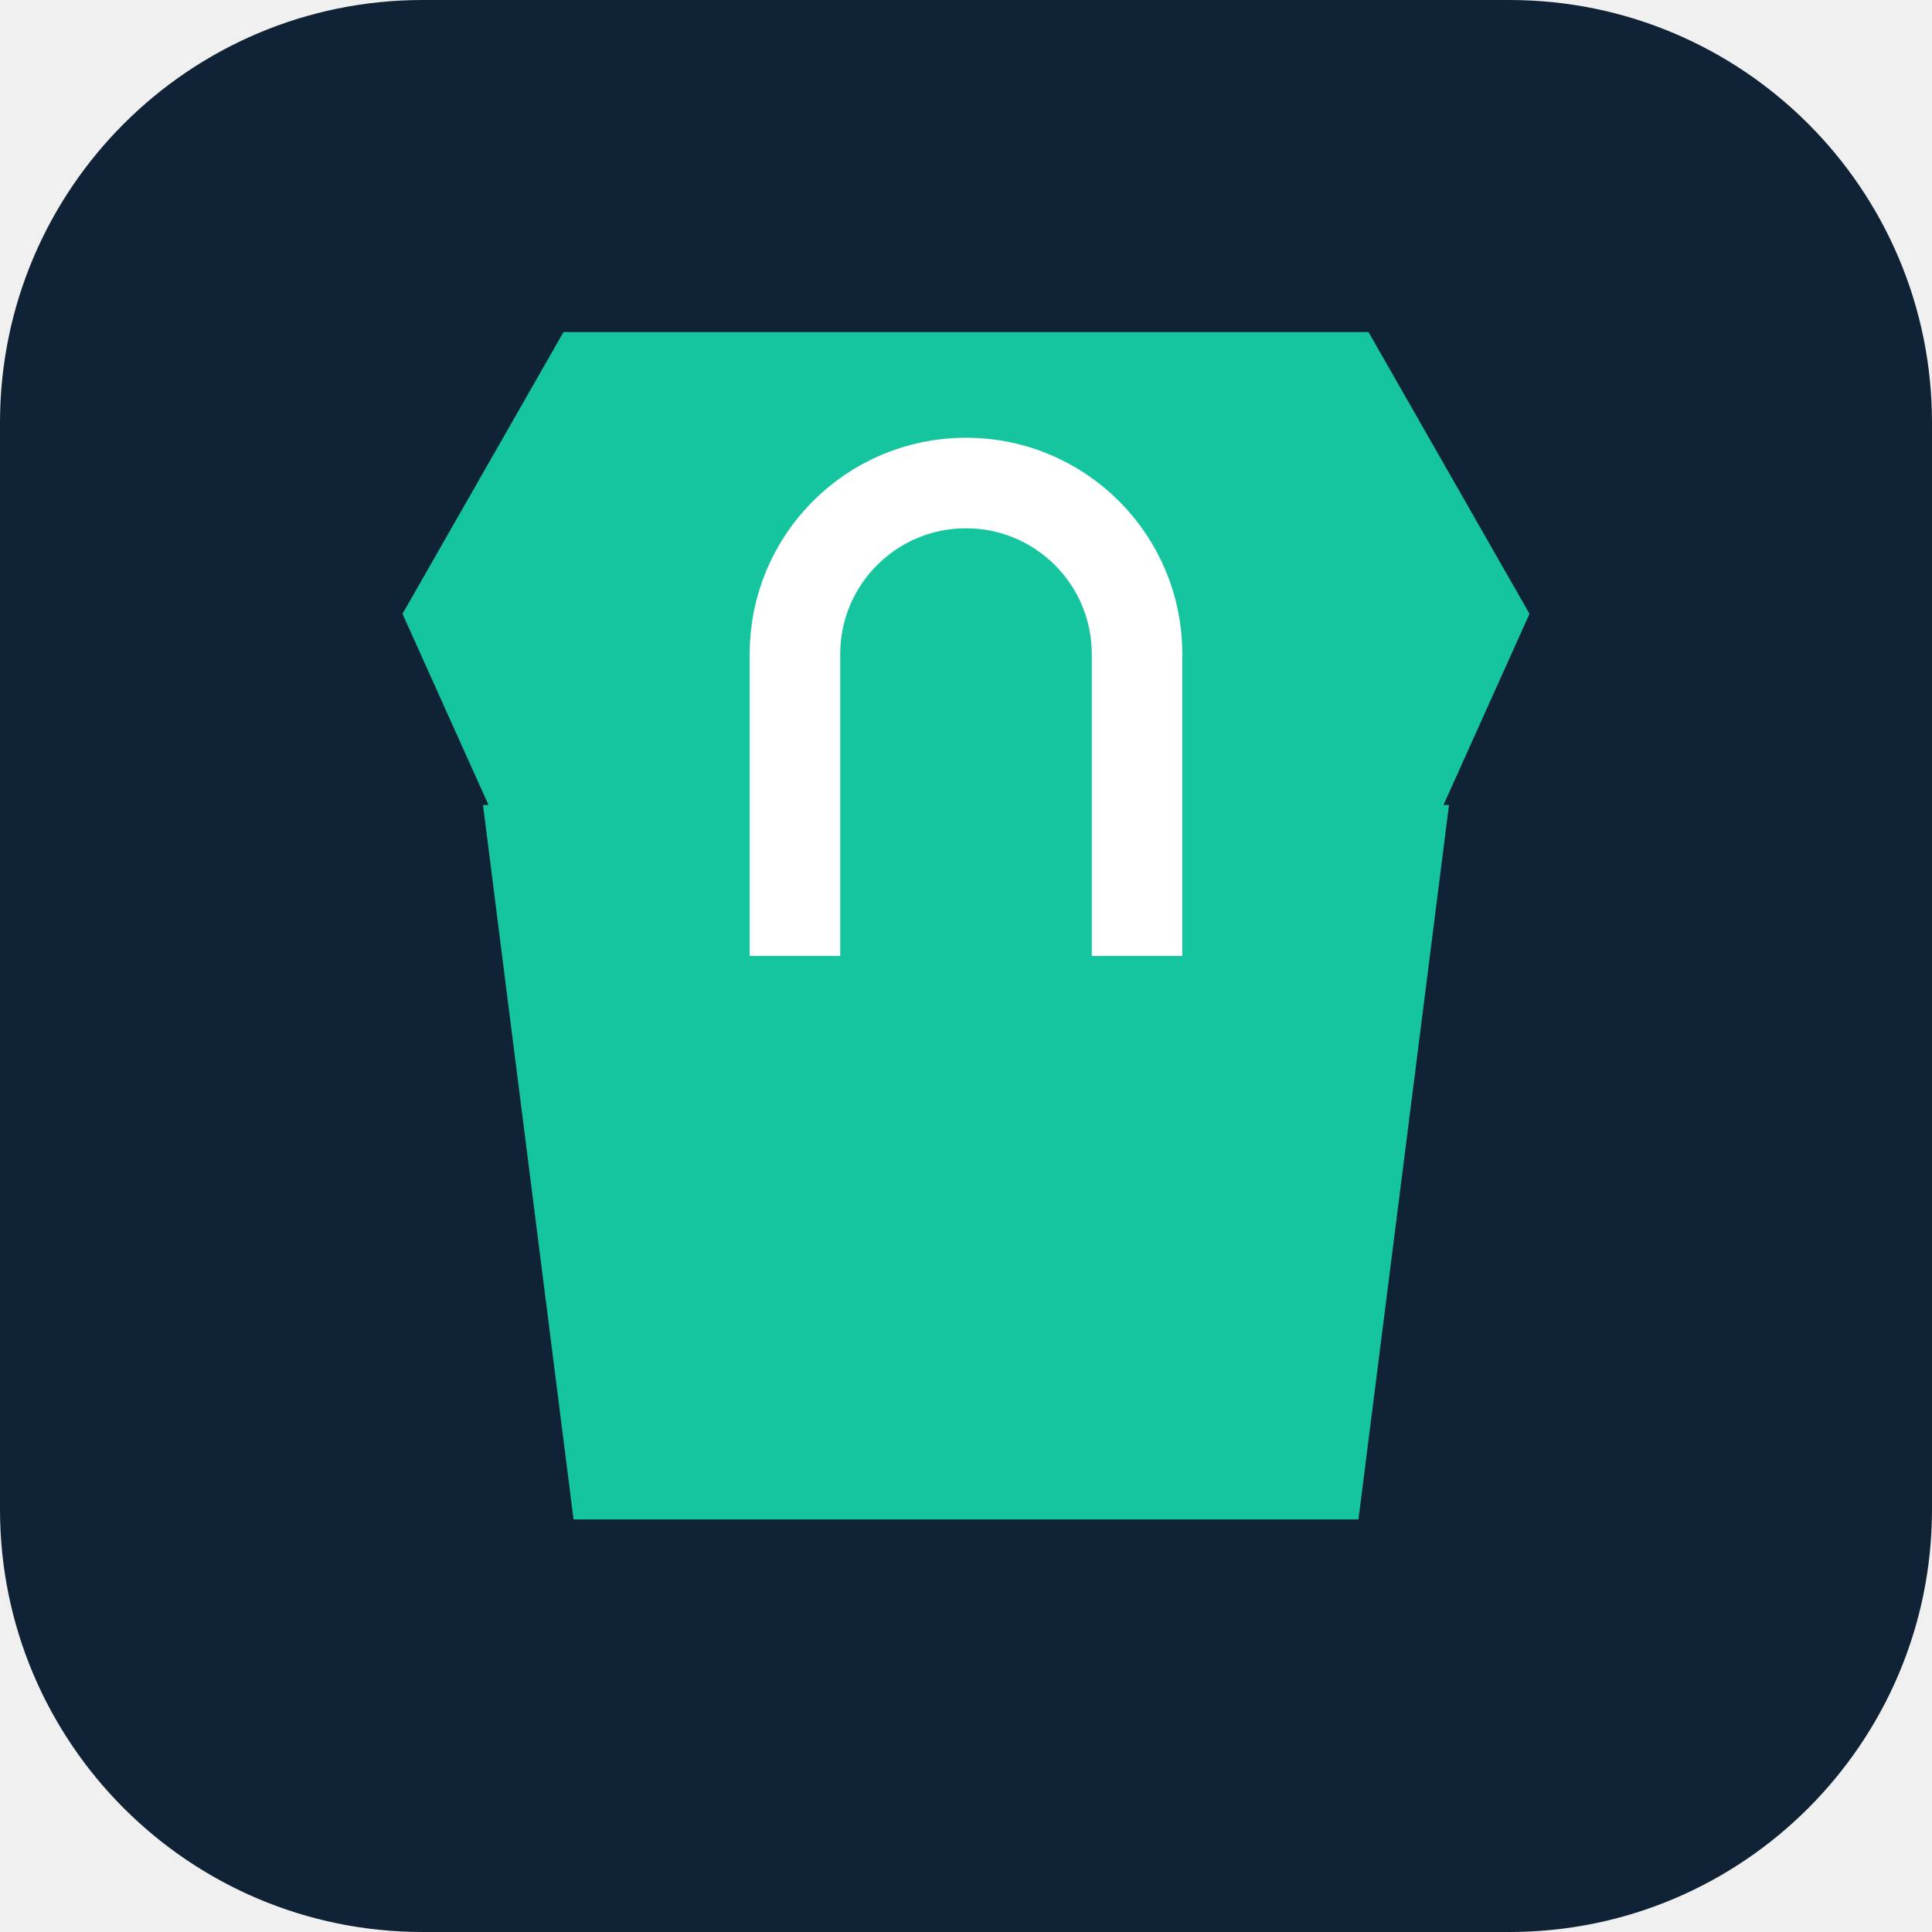
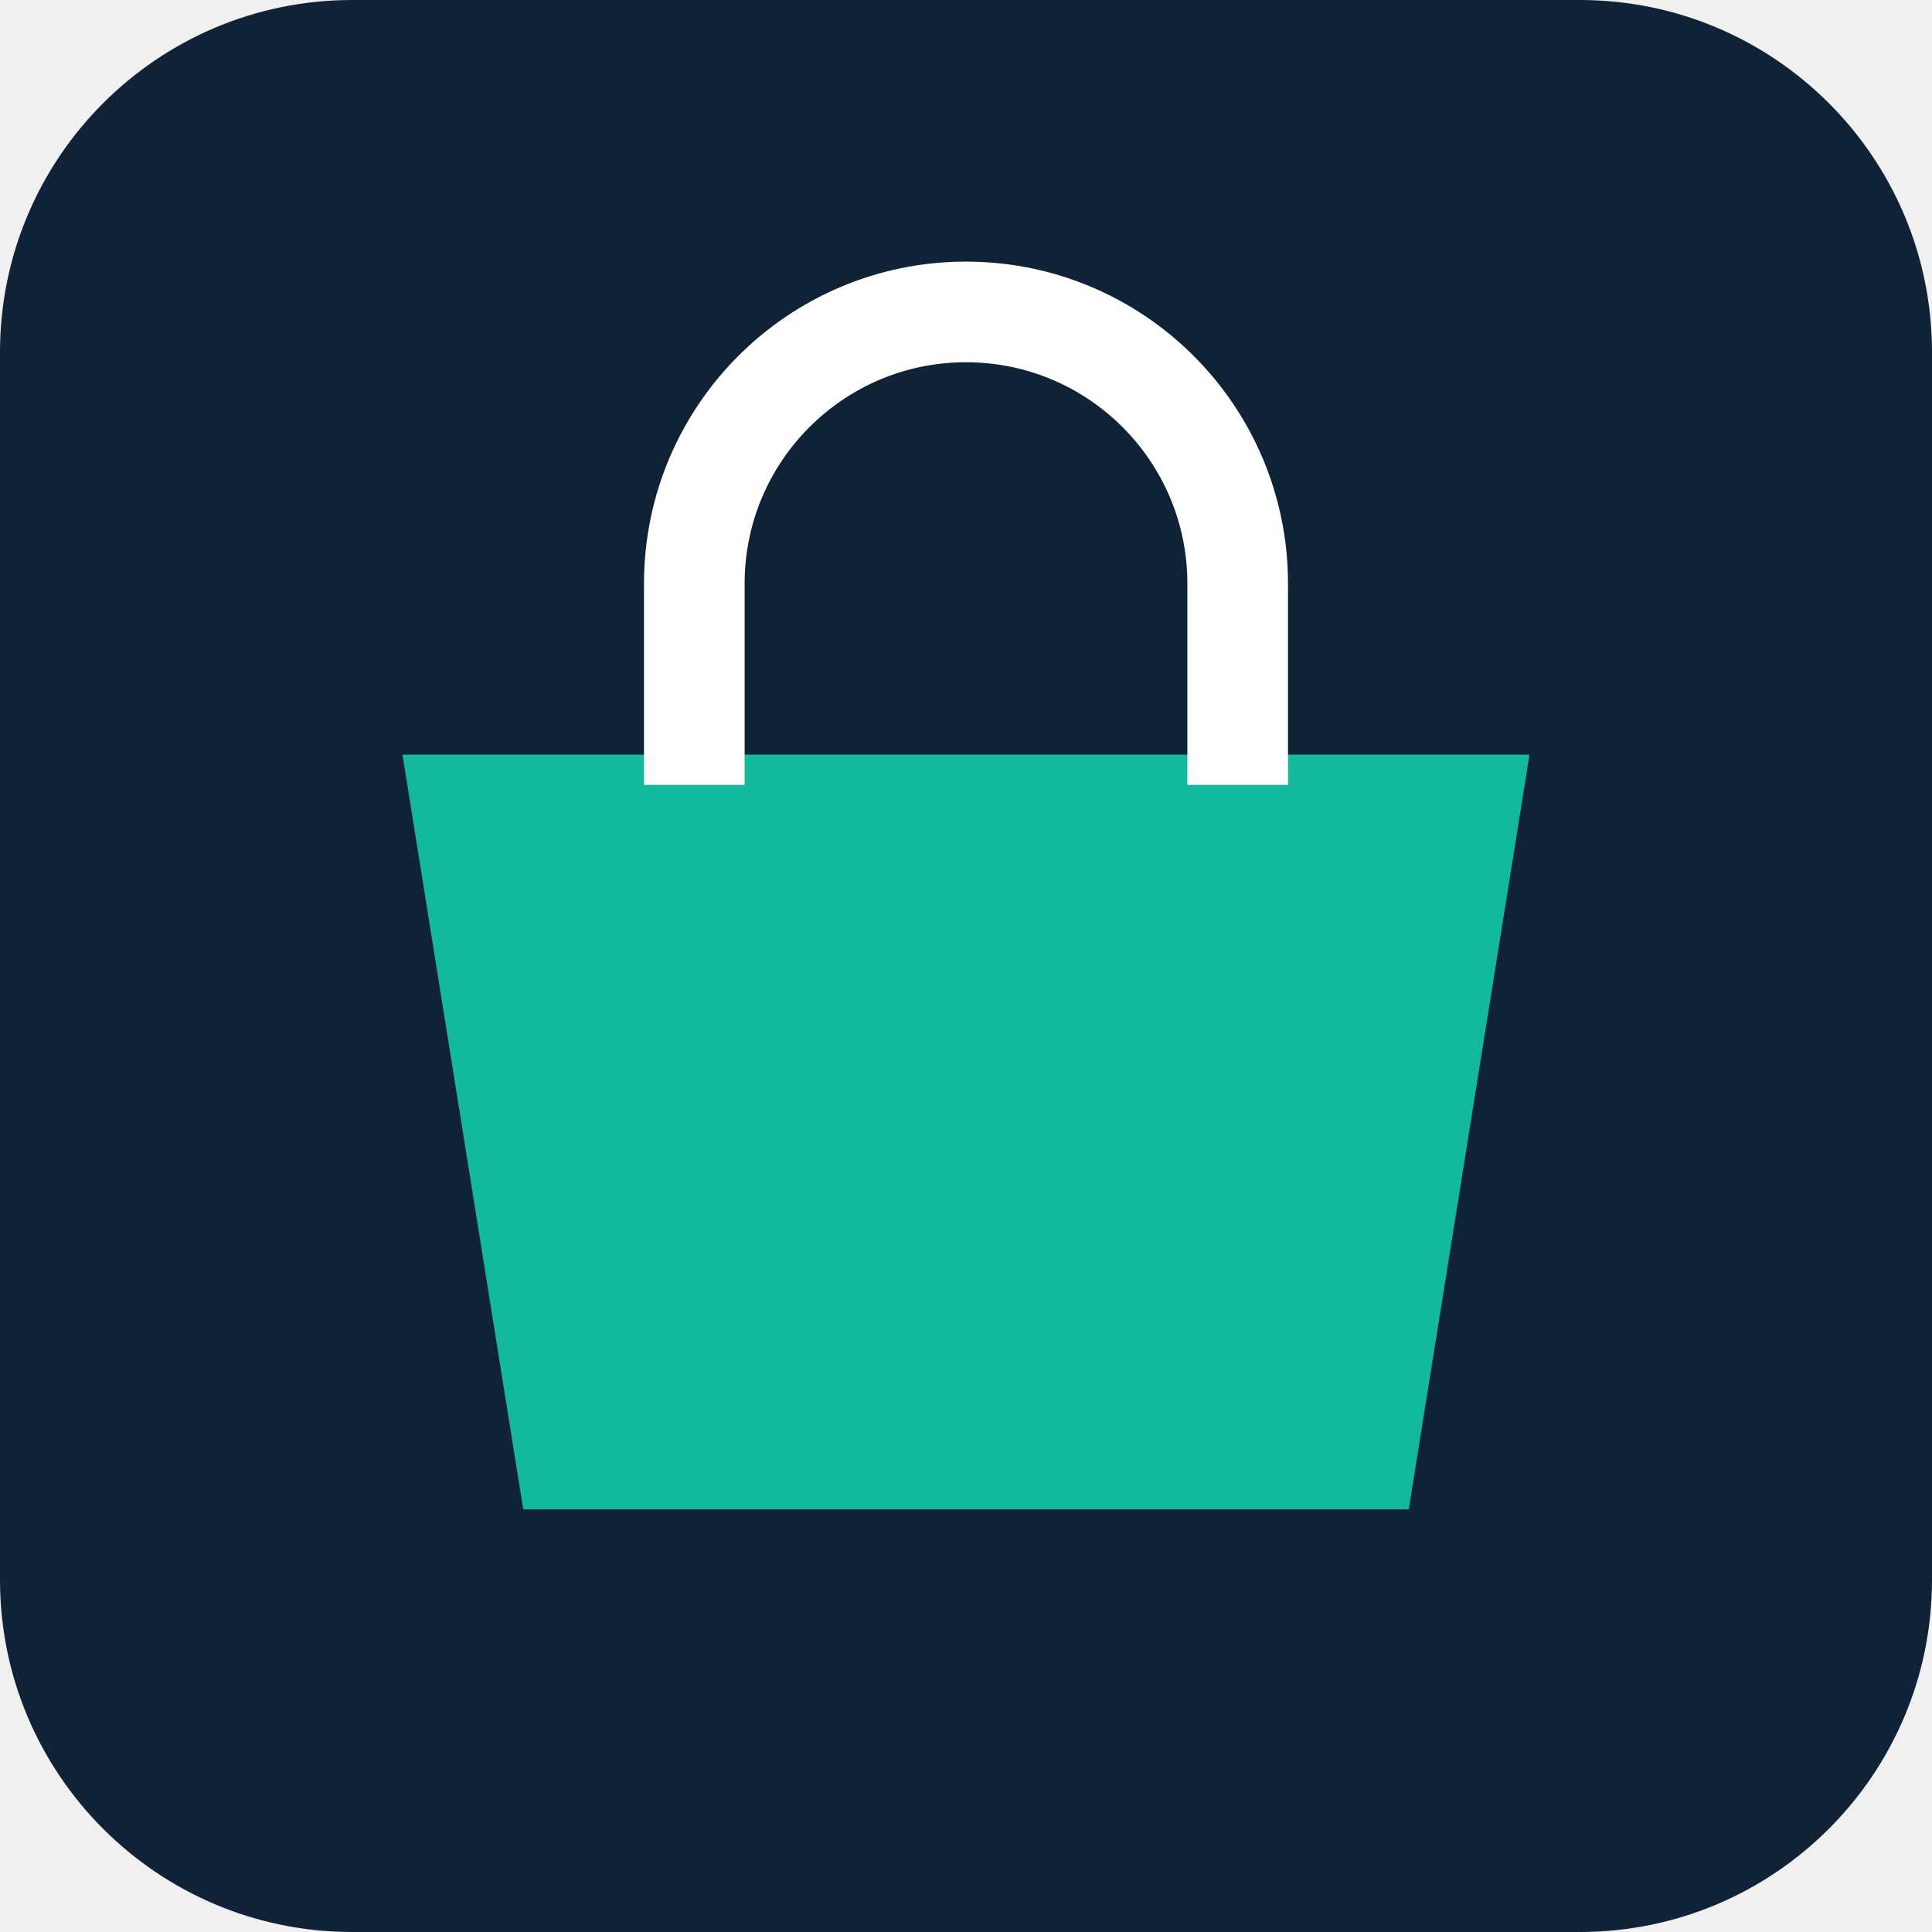
<svg xmlns="http://www.w3.org/2000/svg" viewBox="0 0 192 192">
-   <rect width="192" height="192" rx="42" fill="#102336" />
-   <path d="M48 80h96l-9 71H57L48 80zm-8-19 16-28h80l16 28-9 20H49z" fill="#15c5a0" />
-   <path d="M79 95v-30a17 17 0 0 1 34 0v30" fill="none" stroke="white" stroke-width="9" />
+   <rect width="192" height="192" rx="35" fill="#102336" />
+   <path d="M40 75h112l-12 75H52z" fill="#13b99c" />
+   <path d="M69 78V58a27 27 0 0 1 54 0v20" fill="none" stroke="white" stroke-width="10" />
</svg>
